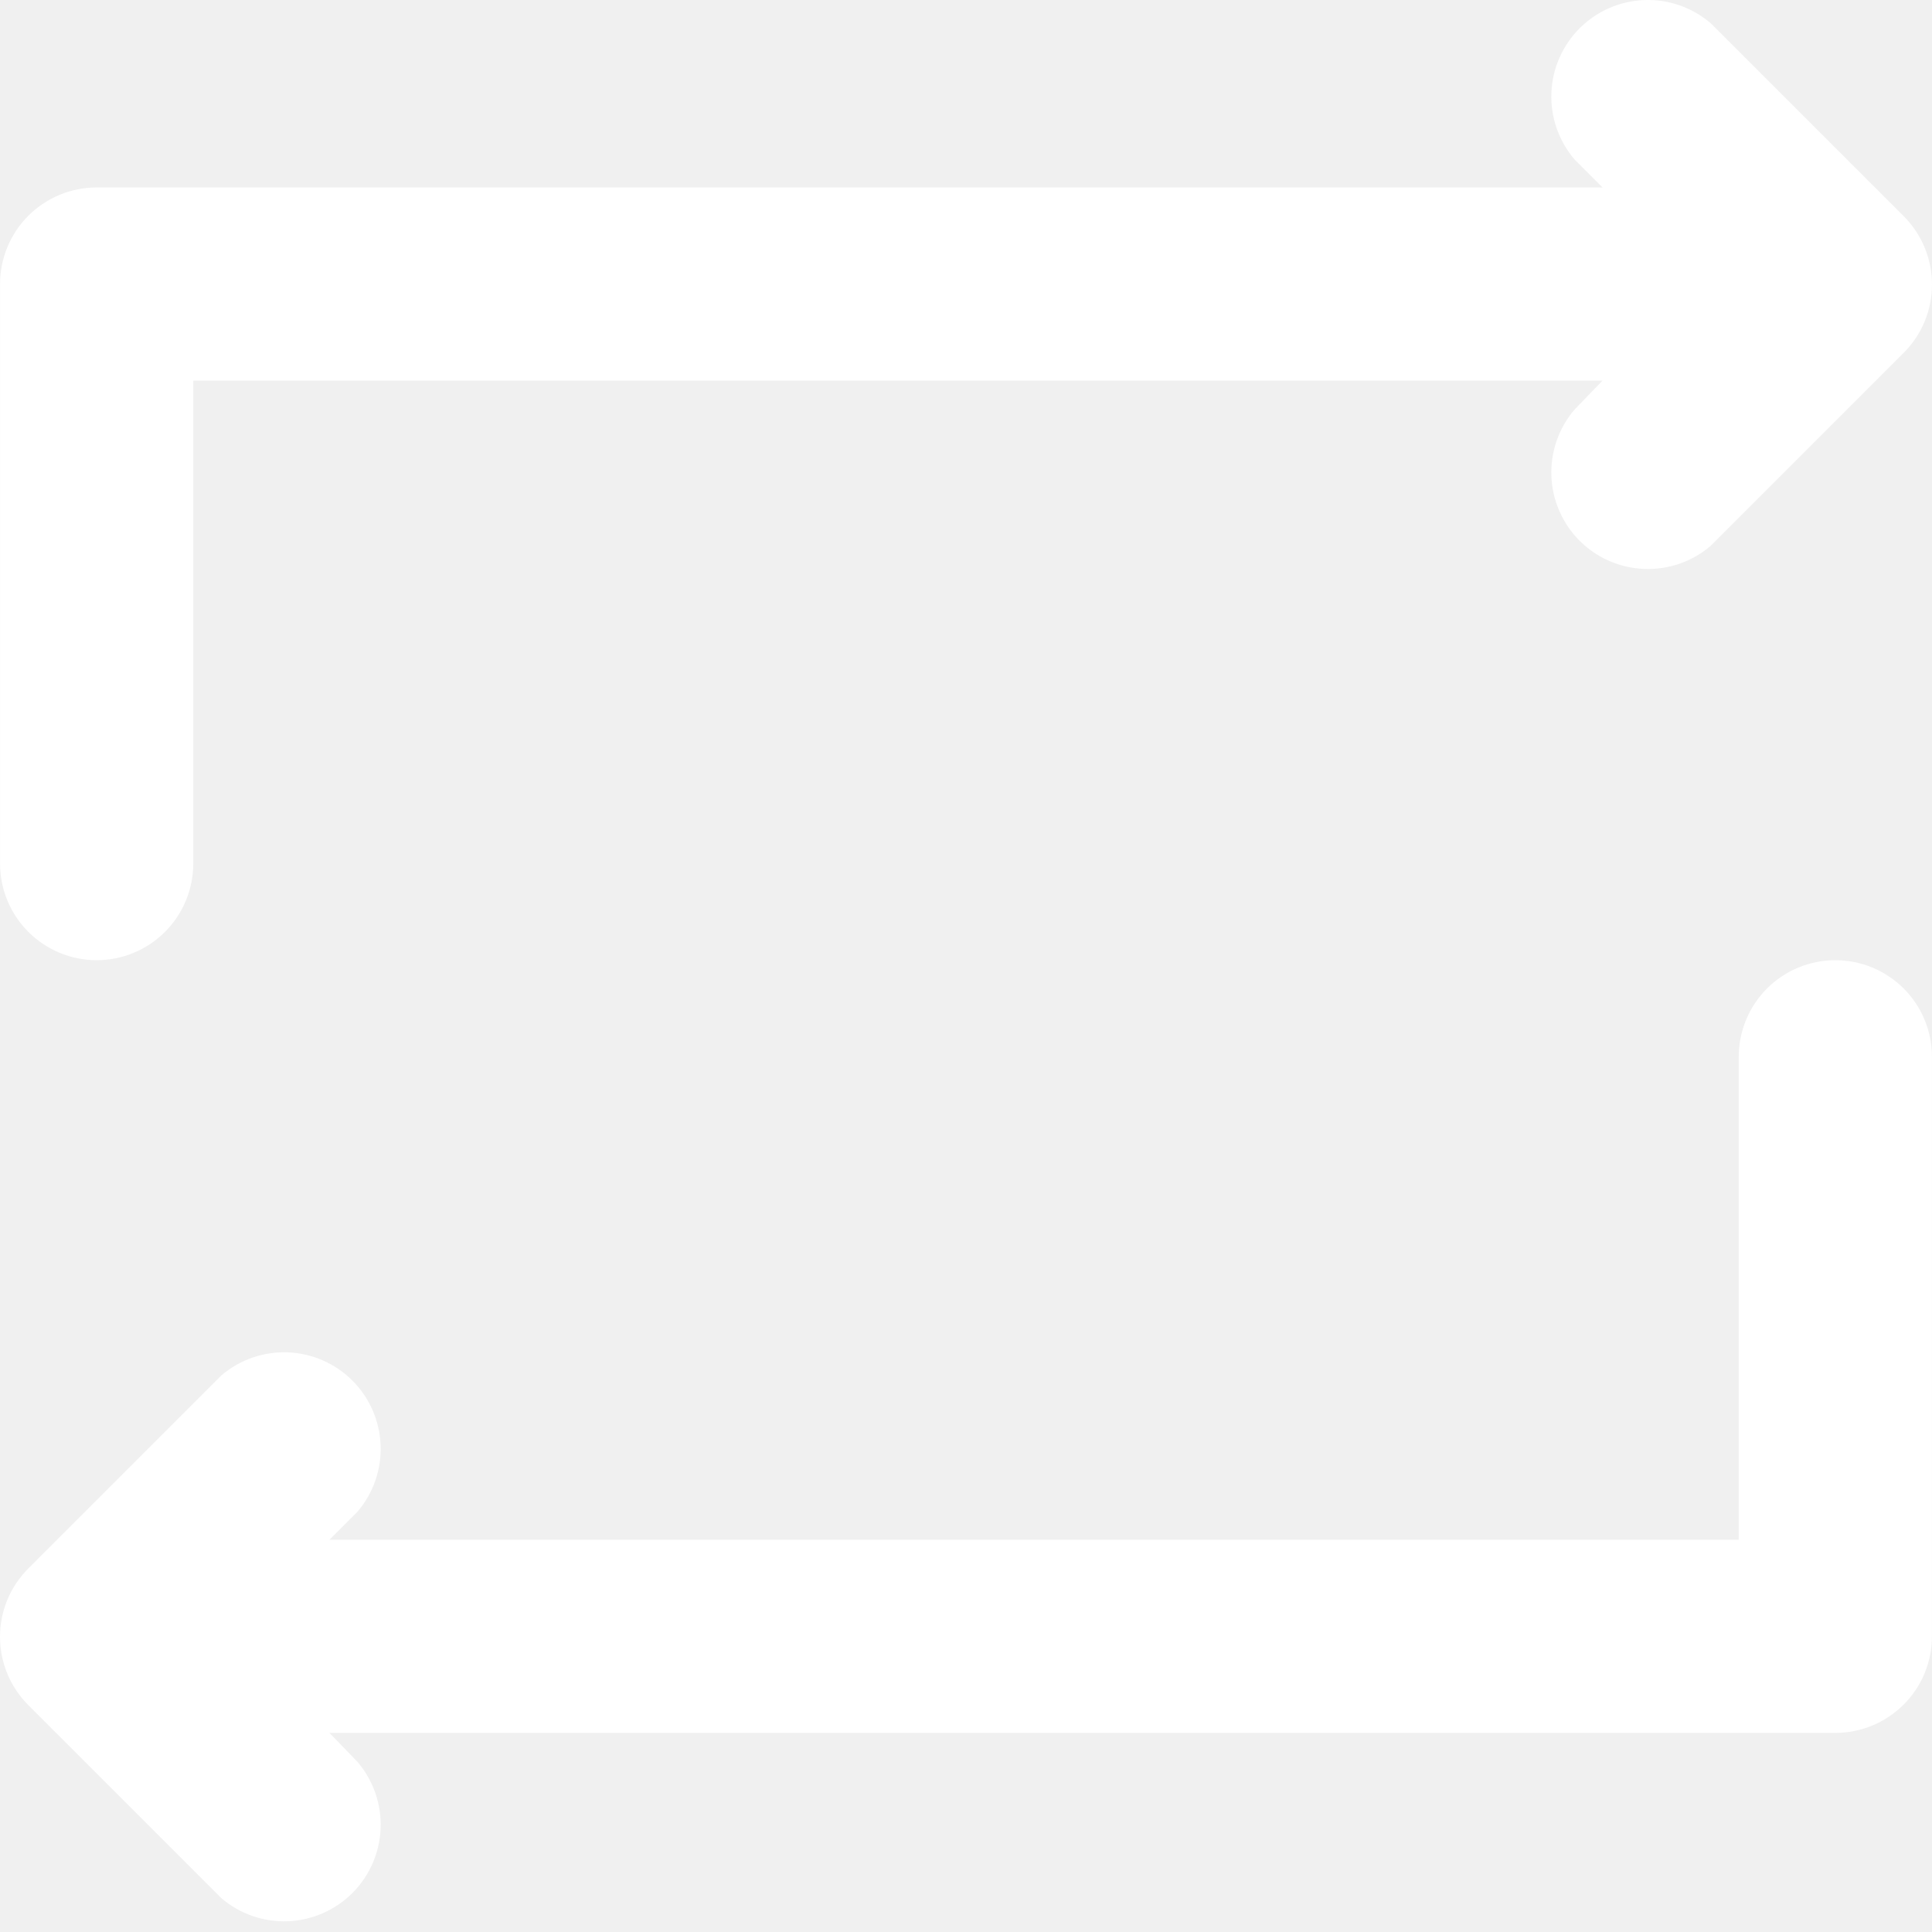
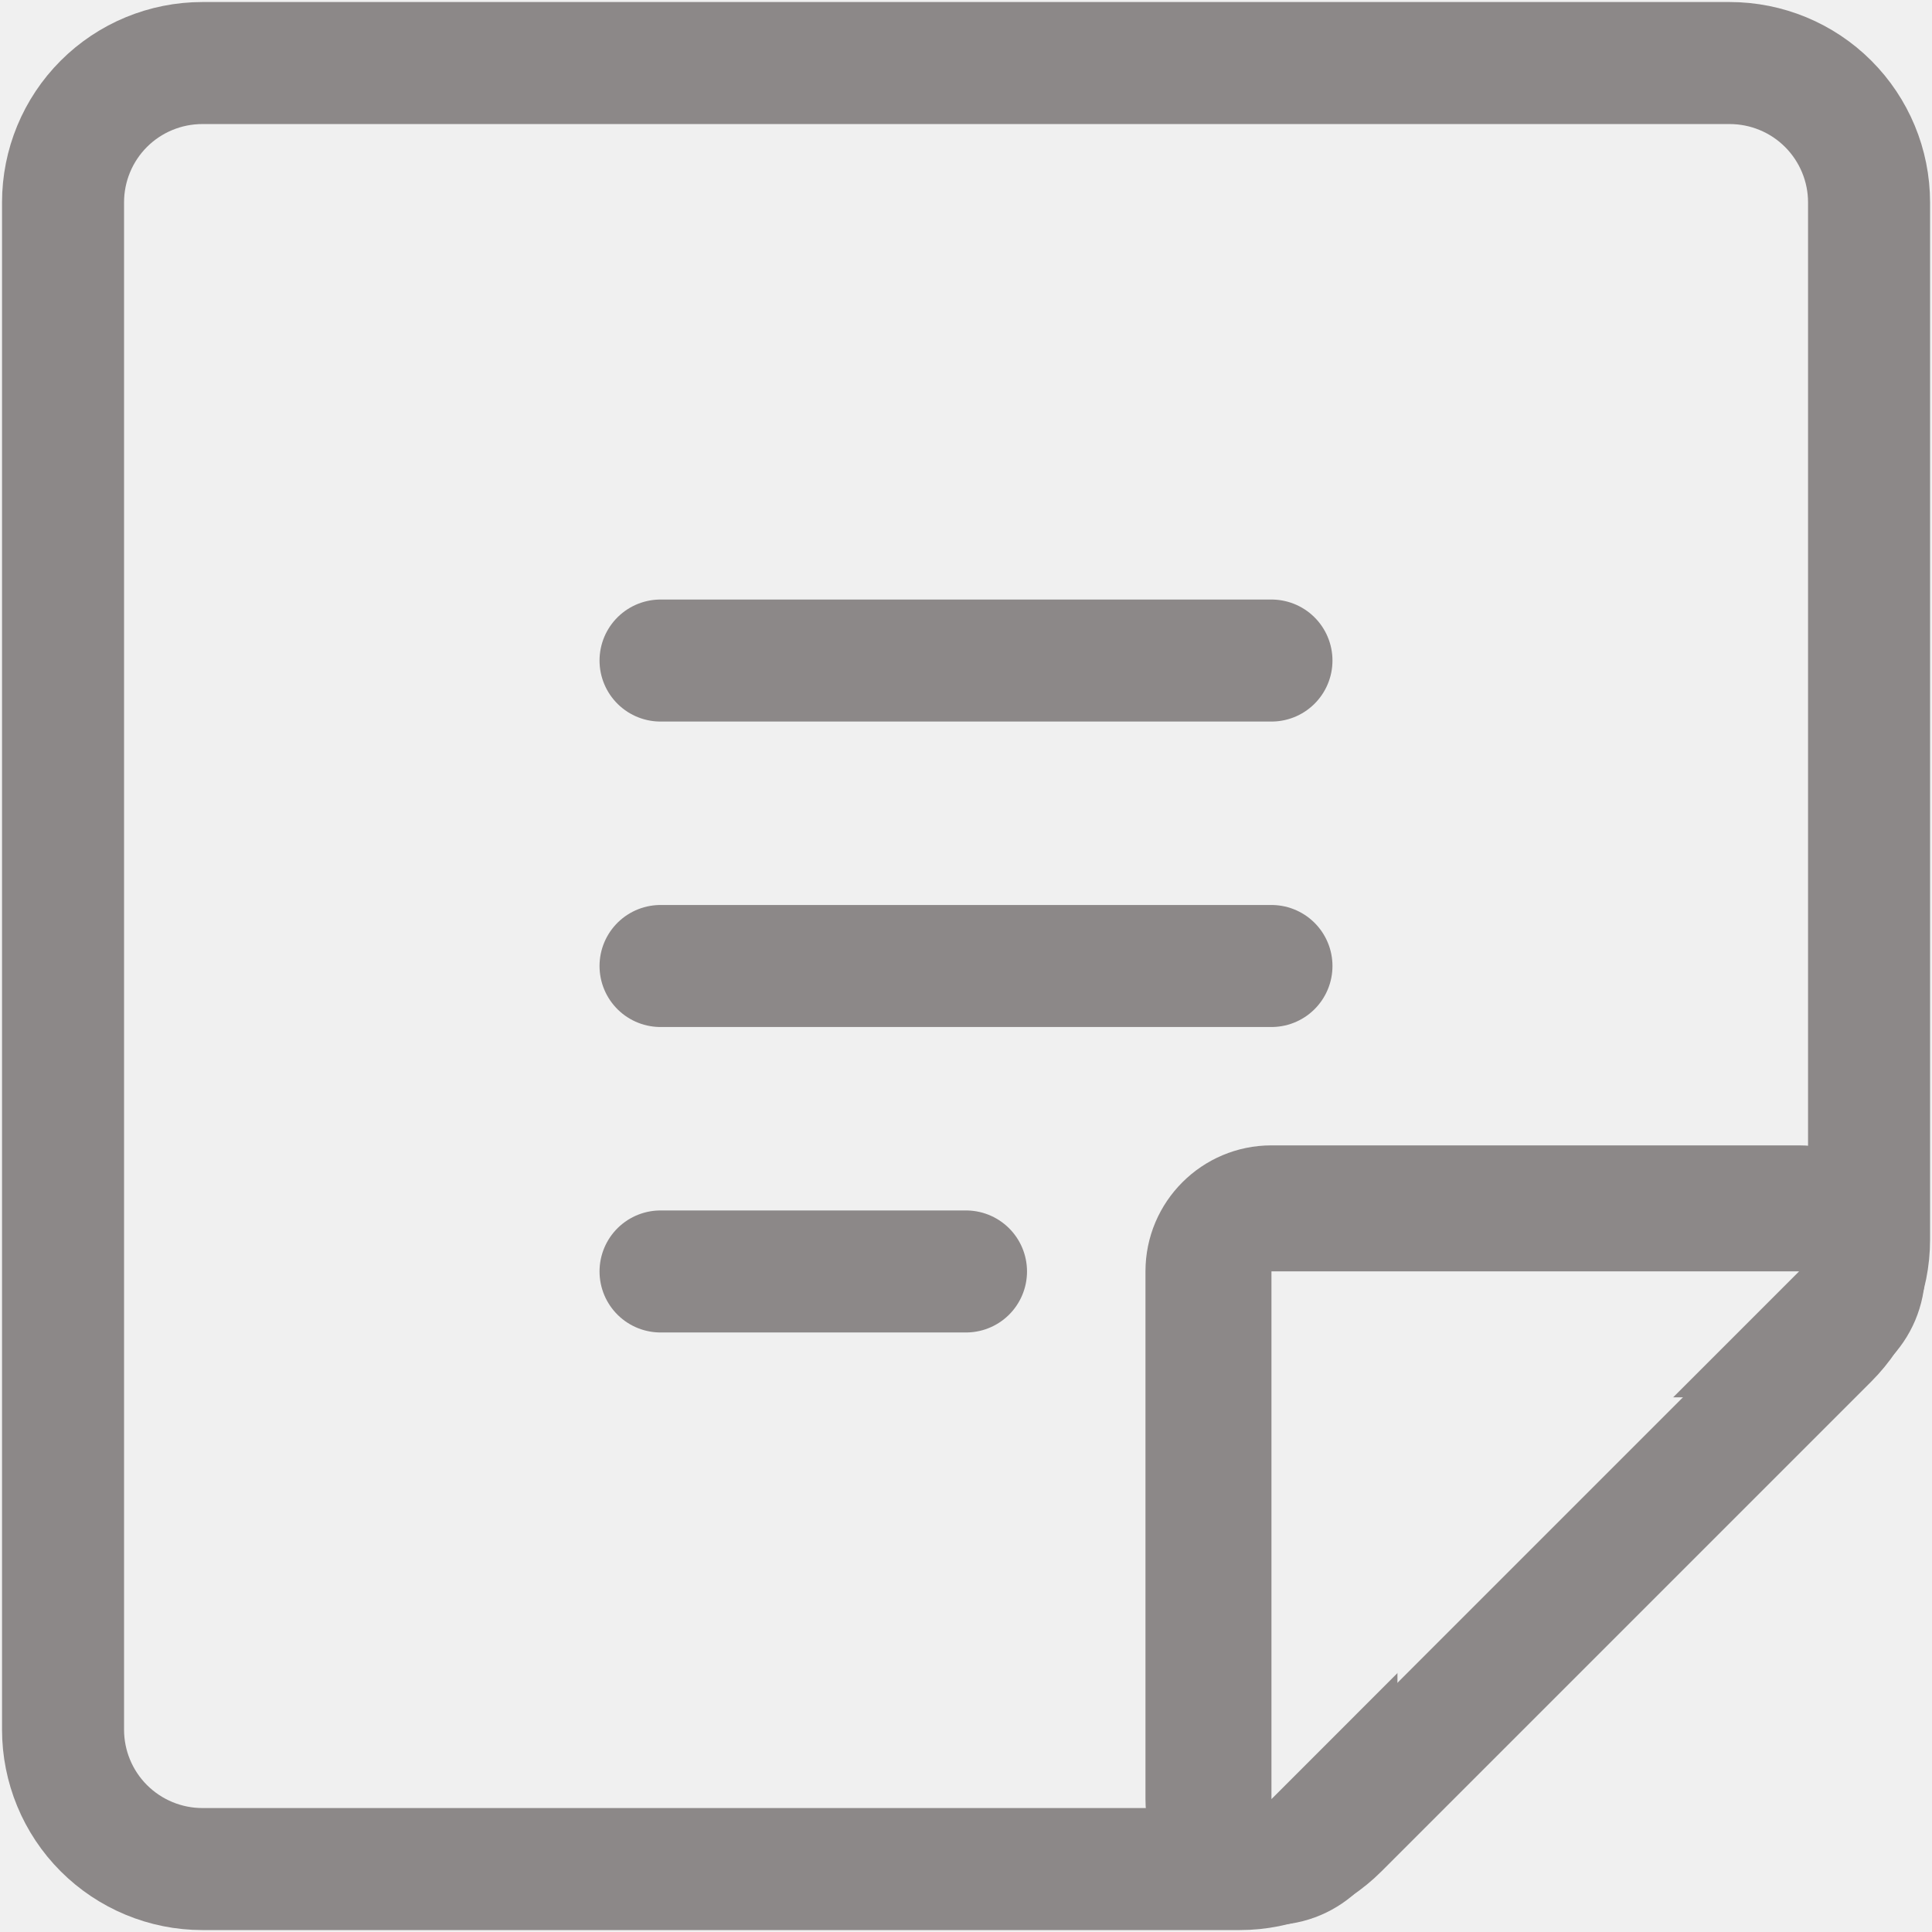
- <svg xmlns="http://www.w3.org/2000/svg" width="34" height="34" viewBox="0 0 34 34" fill="none">
-   <path d="M0.001 15.198V4.998C0.001 4.548 0.18 4.115 0.499 3.796C0.818 3.478 1.25 3.299 1.701 3.299H28.202L27.709 2.806C27.431 2.48 27.285 2.062 27.302 1.634C27.318 1.206 27.496 0.801 27.798 0.498C28.101 0.195 28.507 0.018 28.935 0.001C29.363 -0.015 29.781 0.13 30.106 0.409L33.506 3.808C33.822 4.127 34 4.558 34 5.007C34 5.456 33.822 5.887 33.506 6.205L30.106 9.605C29.781 9.884 29.363 10.029 28.935 10.012C28.507 9.996 28.101 9.819 27.798 9.516C27.496 9.213 27.318 8.807 27.302 8.38C27.285 7.952 27.431 7.533 27.709 7.208L28.202 6.698H3.401V15.198C3.401 15.648 3.222 16.081 2.903 16.4C2.584 16.718 2.152 16.898 1.701 16.898C1.25 16.898 0.818 16.718 0.499 16.4C0.18 16.081 0.001 15.648 0.001 15.198ZM32.299 16.898C31.848 16.898 31.416 17.077 31.097 17.395C30.778 17.714 30.599 18.146 30.599 18.597V27.097H5.798L6.291 26.604C6.569 26.279 6.715 25.86 6.698 25.432C6.682 25.005 6.504 24.599 6.202 24.296C5.899 23.993 5.493 23.816 5.065 23.799C4.638 23.783 4.219 23.928 3.894 24.207L0.494 27.607C0.178 27.925 0 28.356 0 28.805C0 29.254 0.178 29.685 0.494 30.003L3.894 33.403C4.219 33.682 4.638 33.827 5.065 33.811C5.493 33.794 5.899 33.617 6.202 33.314C6.504 33.011 6.682 32.605 6.698 32.178C6.715 31.75 6.569 31.331 6.291 31.006L5.798 30.496H32.299C32.75 30.496 33.182 30.317 33.501 29.998C33.82 29.68 33.999 29.247 33.999 28.797V18.597C33.999 18.146 33.82 17.714 33.501 17.395C33.182 17.077 32.75 16.898 32.299 16.898Z" fill="white" />
+ <svg xmlns="http://www.w3.org/2000/svg" width="19" height="19" viewBox="0 0 19 19" fill="none">
+   <path d="M6.496 6.496H12.504" stroke="#8C8888" stroke-width="1.2" stroke-linecap="round" stroke-linejoin="round" />
+   <path d="M6.496 9.5H12.504" stroke="#8C8888" stroke-width="1.2" stroke-linecap="round" stroke-linejoin="round" />
+   <path d="M6.496 12.504H9.5" stroke="#8C8888" stroke-width="1.2" stroke-linecap="round" stroke-linejoin="round" />
+   <path d="M1.99 18.381H12.193C12.373 18.381 12.551 18.345 12.717 18.276C12.884 18.207 13.035 18.106 13.162 17.979L17.979 13.162C18.106 13.035 18.207 12.884 18.276 12.717C18.345 12.551 18.381 12.373 18.381 12.193V1.99C18.381 1.627 18.236 1.278 17.979 1.021C17.722 0.764 17.373 0.62 17.01 0.62H1.99C1.627 0.62 1.278 0.764 1.021 1.021C0.764 1.278 0.62 1.627 0.62 1.99V17.01C0.62 17.373 0.764 17.722 1.021 17.979C1.278 18.236 1.627 18.381 1.99 18.381Z" stroke="#8C8888" stroke-width="1.2" stroke-linecap="round" stroke-linejoin="round" />
+   <mask id="path-5-outside-1_512_1805" maskUnits="userSpaceOnUse" x="10.439" y="10.438" width="9.294" height="9.294" fill="black">
+     <rect fill="white" x="10.439" y="10.438" width="9.294" height="9.294" />
+     <path d="M17.693 12.503H12.504V17.693" />
+   </mask>
+   <path d="M17.693 13.742C18.377 13.742 18.932 13.188 18.932 12.503C18.932 11.819 18.377 11.264 17.693 11.264V13.742ZM12.504 12.503V11.264C11.82 11.264 11.265 11.819 11.265 12.503H12.504ZM11.265 17.693C11.265 18.377 11.82 18.932 12.504 18.932C13.188 18.932 13.743 18.377 13.743 17.693H11.265ZM17.693 11.264H12.504V13.742H17.693V11.264ZM11.265 12.503V17.693H13.743V12.503H11.265Z" fill="#8C8888" mask="url(#path-5-outside-1_512_1805)" />
</svg>
